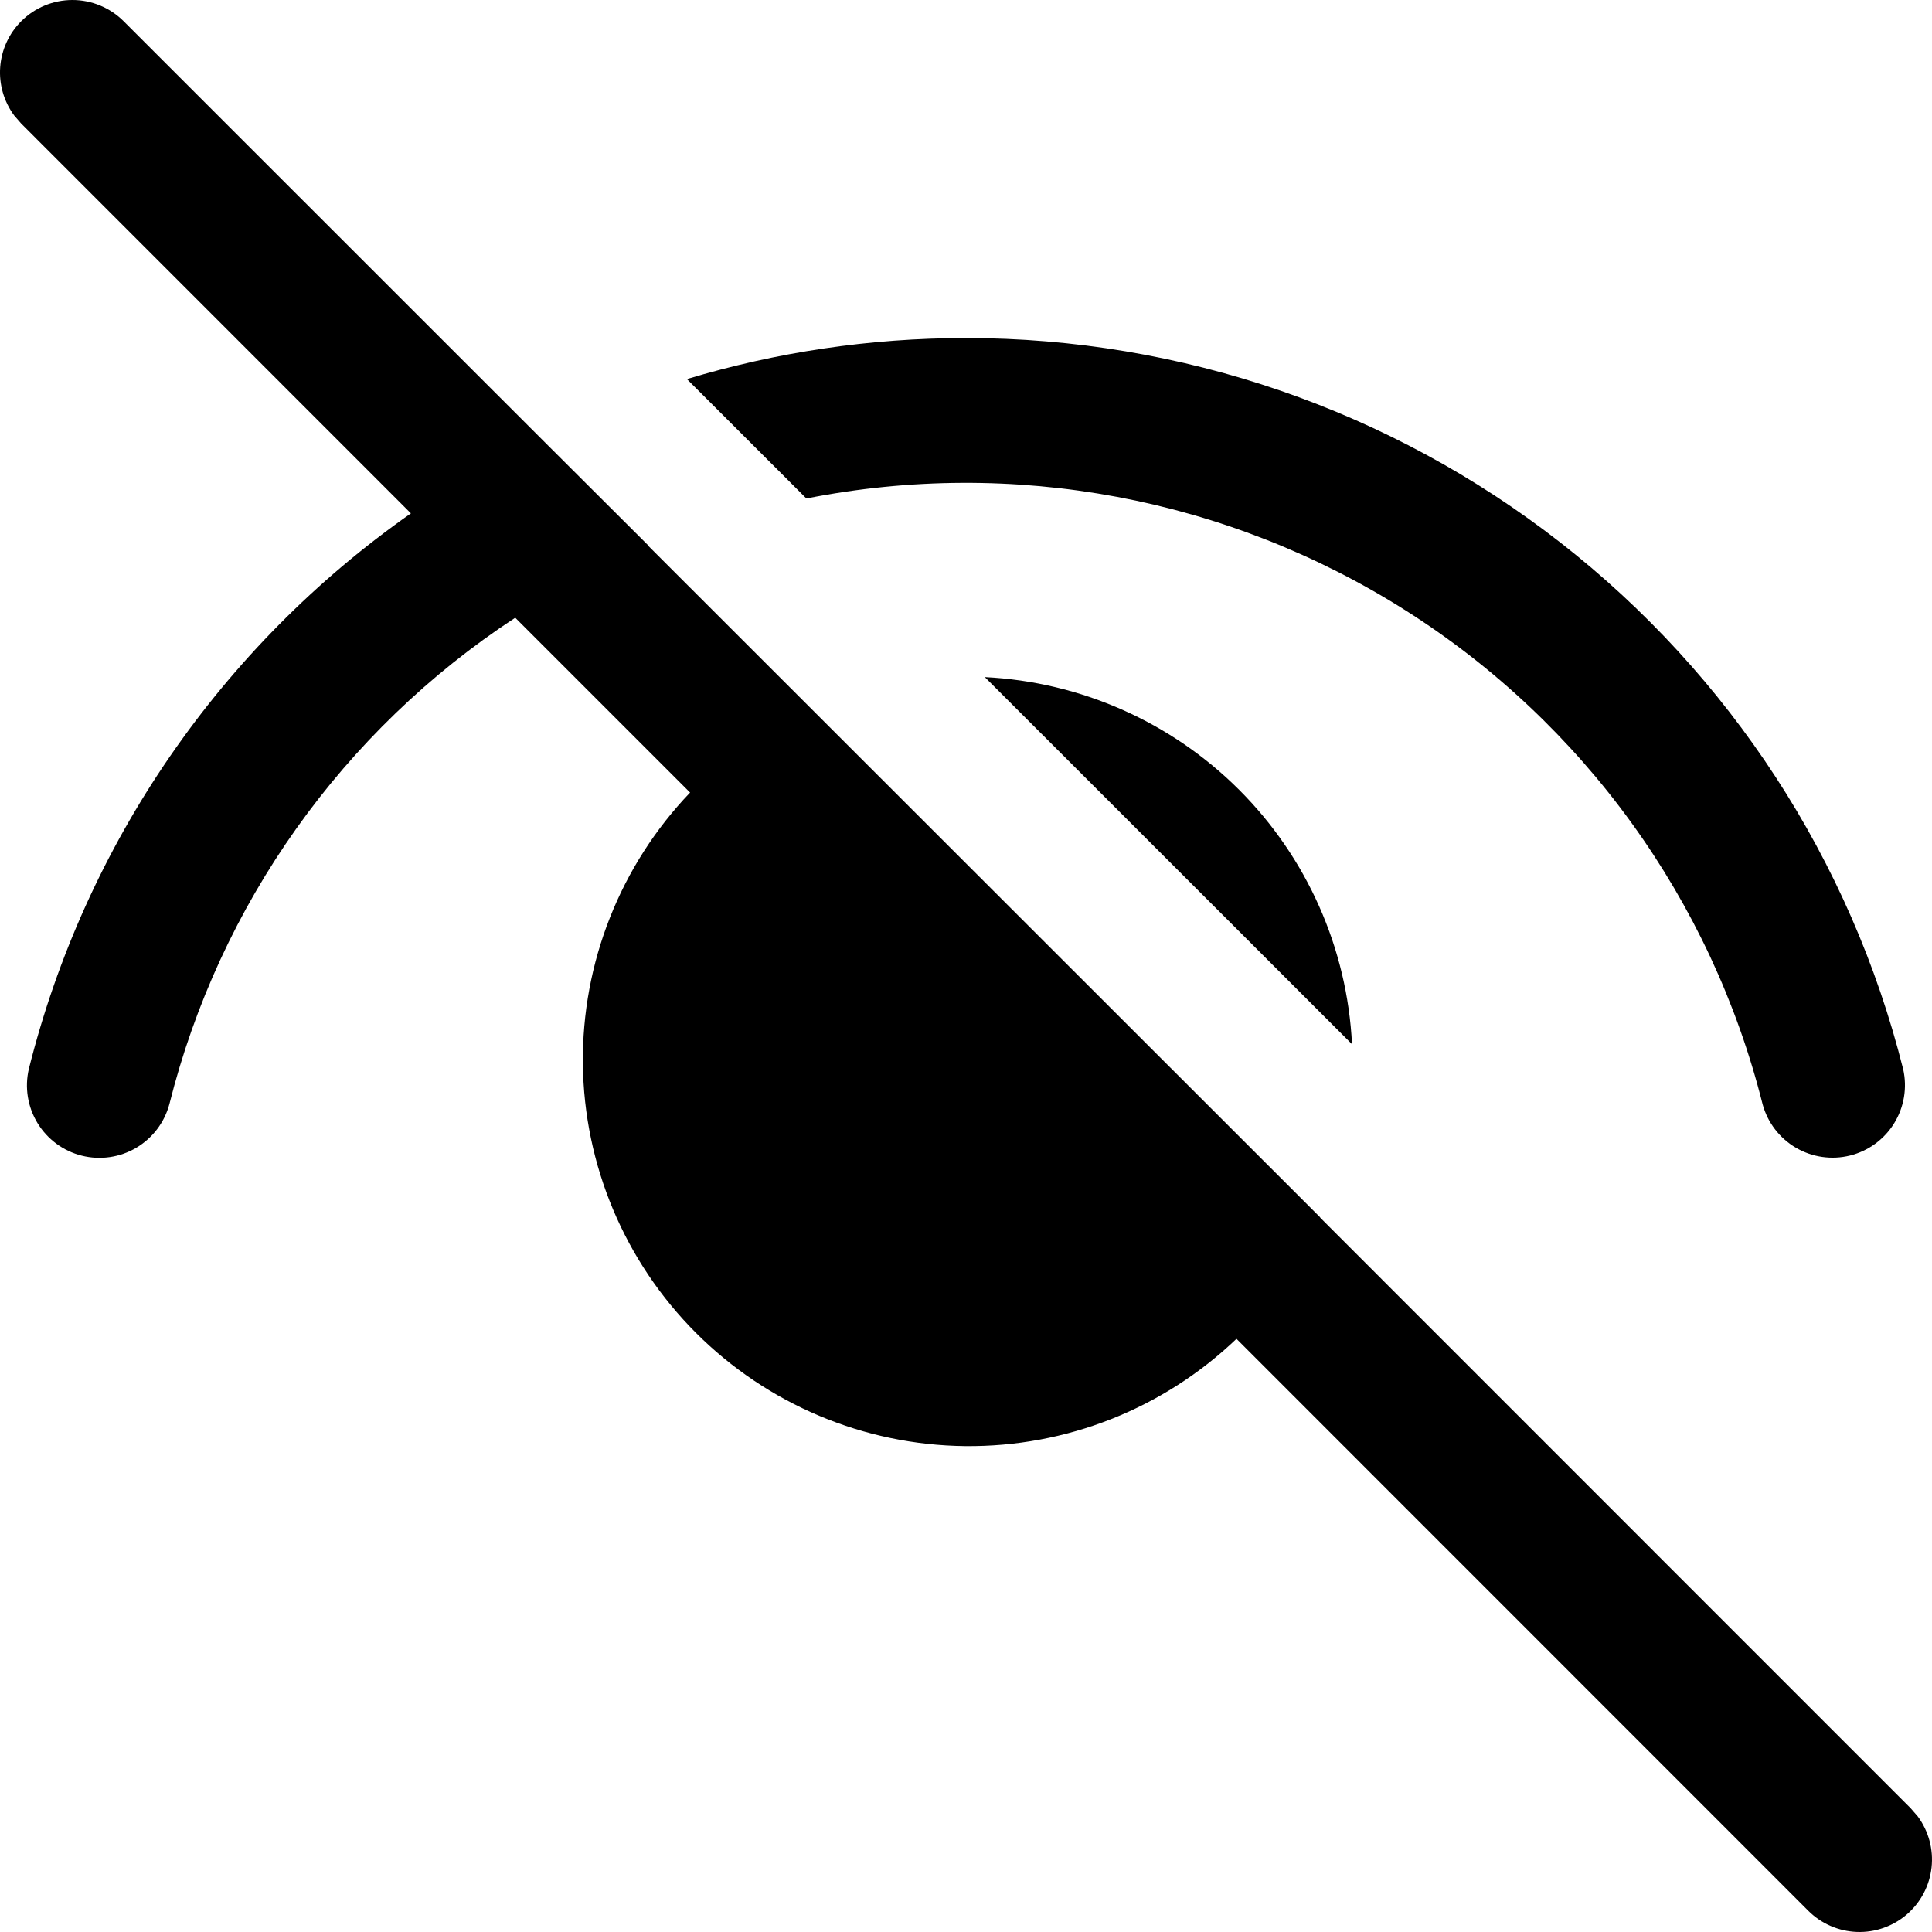
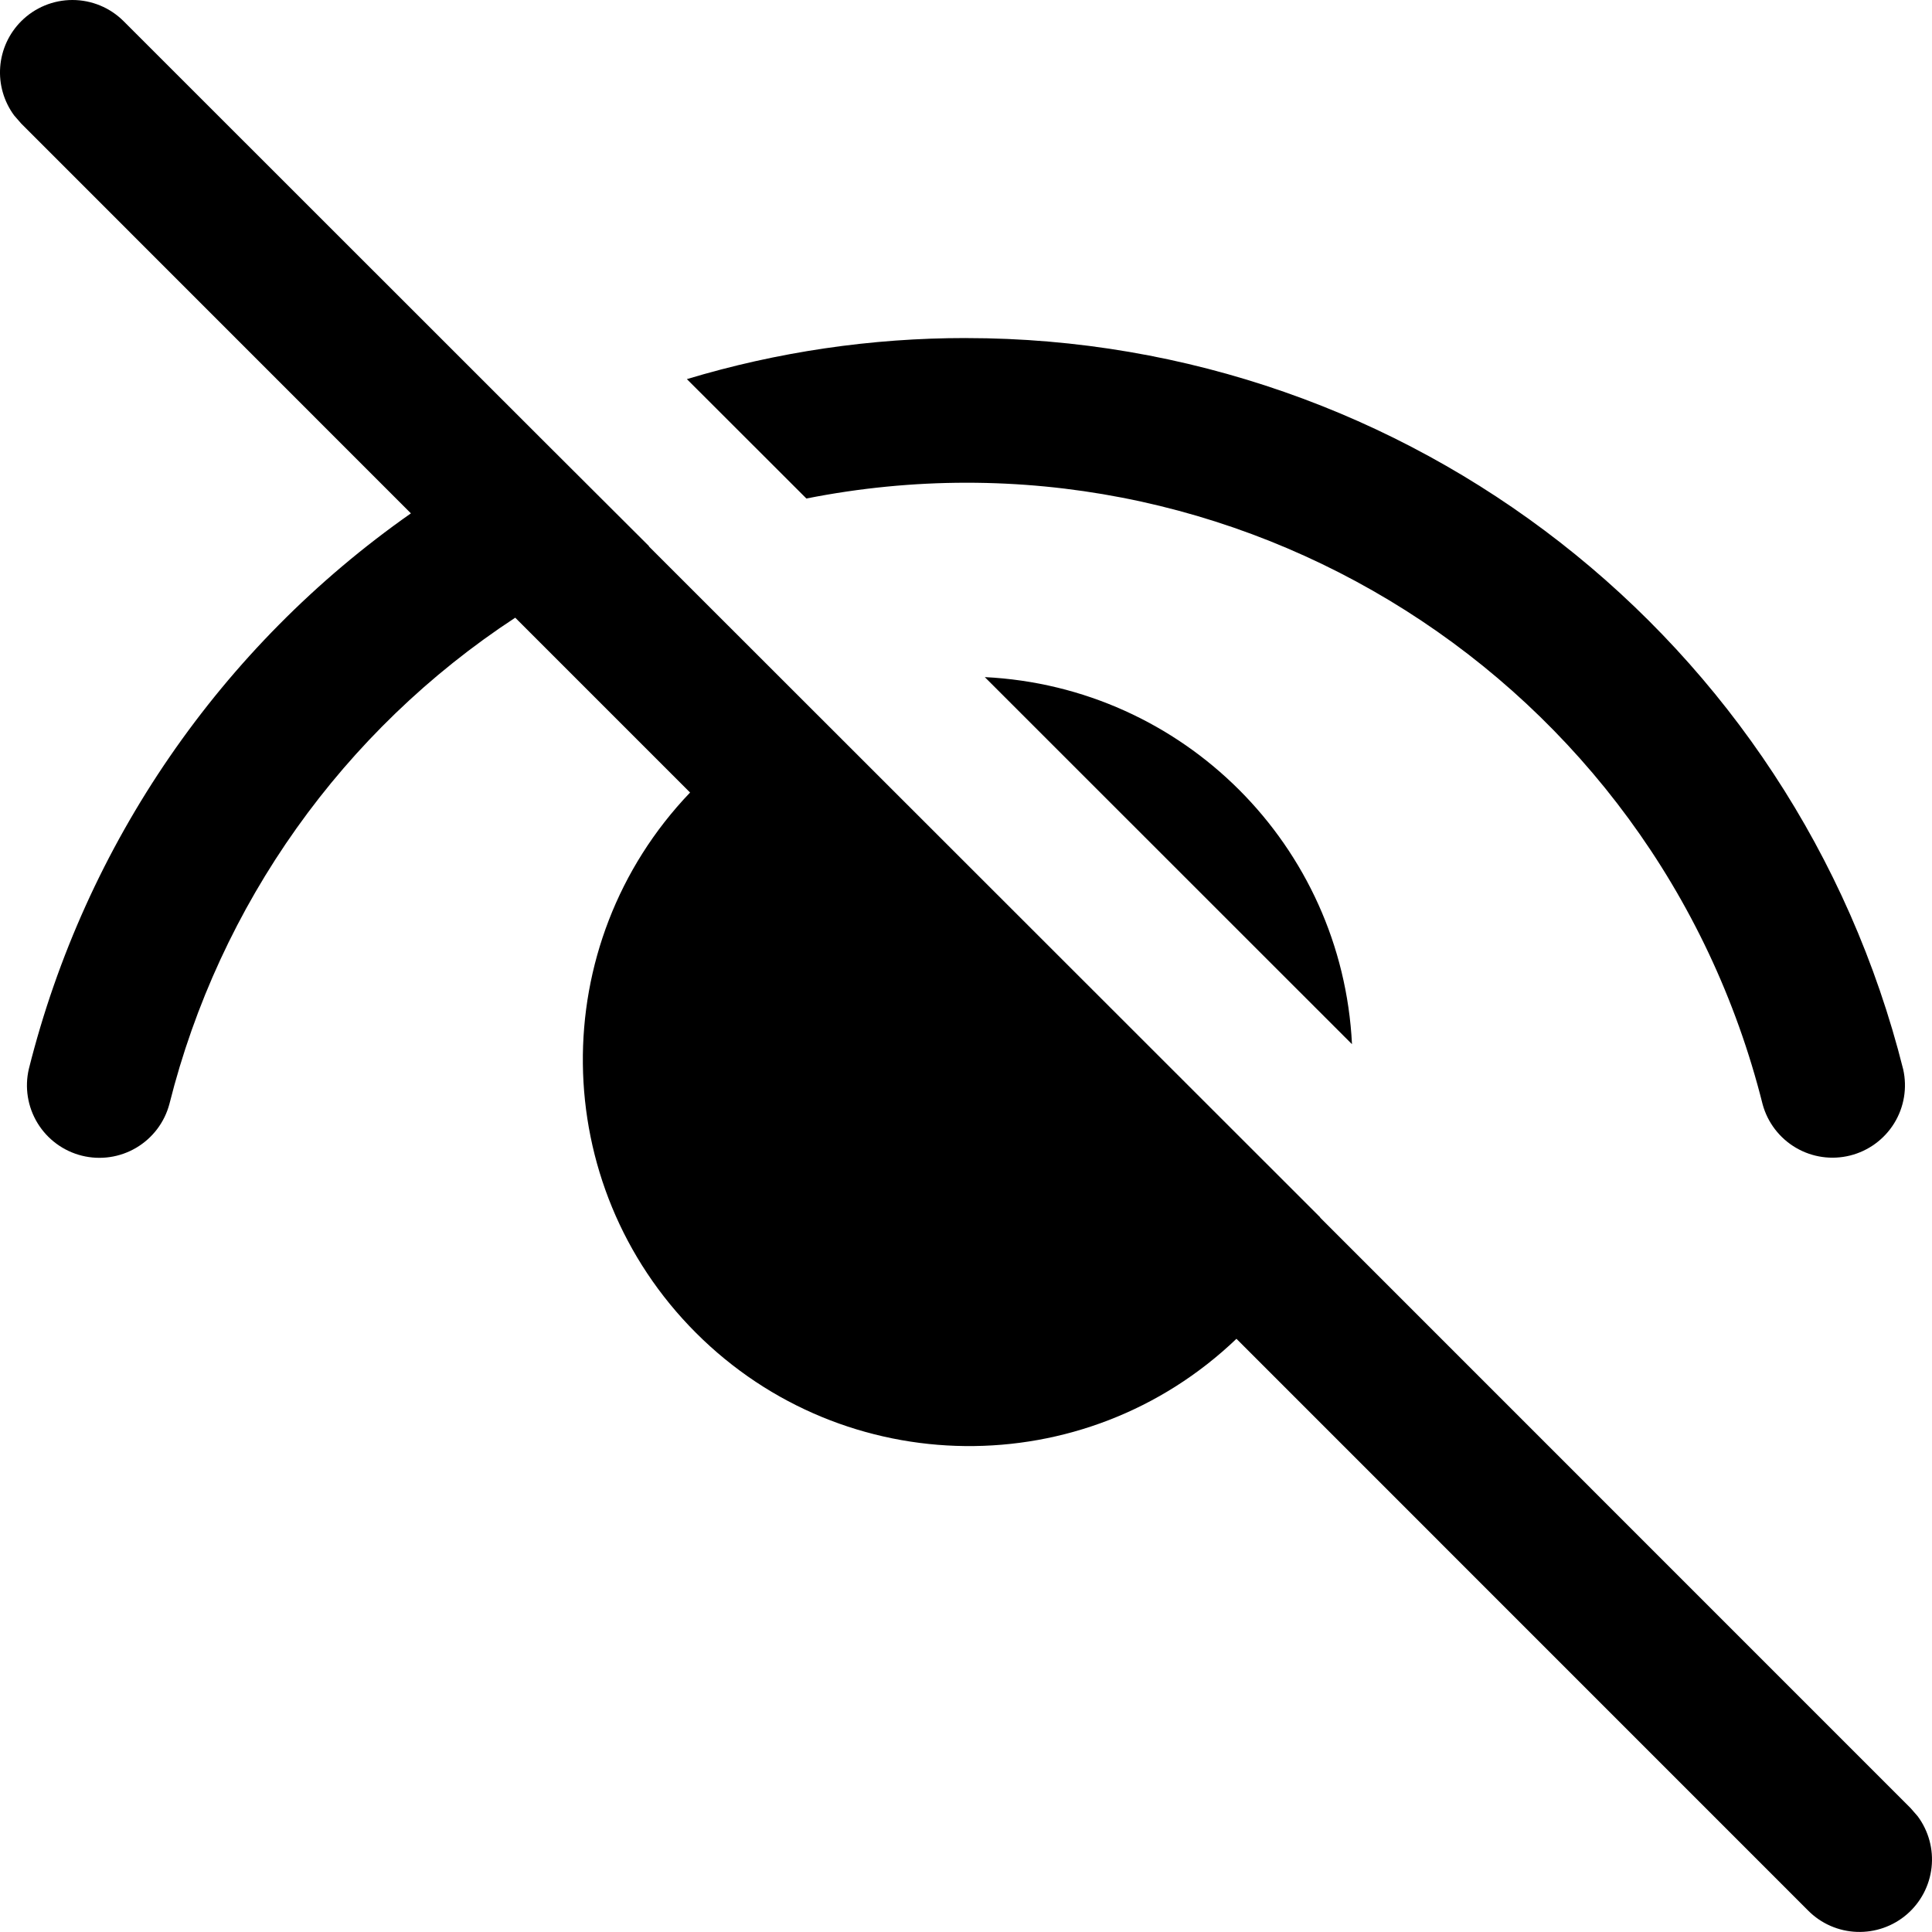
- <svg xmlns="http://www.w3.org/2000/svg" width="70" height="70" viewBox="0 0 70 70" fill="none">
-   <path d="M0.769 0.768C0.325 1.212 0.054 1.801 0.007 2.428C-0.04 3.055 0.14 3.678 0.514 4.184L0.769 4.478L14.888 18.6C8.004 23.426 3.089 30.571 1.046 38.726C0.888 39.397 1.001 40.103 1.36 40.692C1.719 41.281 2.295 41.705 2.964 41.872C3.633 42.039 4.341 41.937 4.935 41.587C5.529 41.236 5.961 40.666 6.138 40C7.954 32.762 12.427 26.472 18.668 22.381L25.003 28.716C22.473 31.36 21.078 34.89 21.119 38.55C21.159 42.209 22.631 45.708 25.219 48.296C27.808 50.884 31.306 52.355 34.966 52.395C38.626 52.434 42.156 51.039 44.8 48.508L65.516 69.229C65.985 69.698 66.614 69.973 67.276 69.998C67.939 70.023 68.587 69.796 69.089 69.363C69.592 68.93 69.911 68.323 69.984 67.663C70.057 67.004 69.877 66.341 69.482 65.809L69.226 65.515L47.831 44.116L47.834 44.109L23.509 19.797L23.516 19.79L19.55 15.835L4.479 0.768C3.987 0.276 3.32 0 2.624 0C1.928 0 1.261 0.276 0.769 0.768V0.768ZM34.999 12.248C31.499 12.248 28.104 12.766 24.888 13.735L29.217 18.061C36.706 16.579 44.478 18.03 50.926 22.116C57.375 26.202 62.007 32.609 63.864 40.014C64.046 40.675 64.478 41.239 65.07 41.585C65.662 41.931 66.366 42.032 67.031 41.867C67.697 41.7 68.27 41.281 68.63 40.697C68.99 40.113 69.107 39.412 68.957 38.743C67.059 31.174 62.687 24.456 56.534 19.656C50.382 14.856 42.803 12.248 34.999 12.248V12.248ZM35.682 24.533L48.986 37.833C48.813 34.361 47.356 31.076 44.898 28.618C42.439 26.16 39.154 24.704 35.682 24.533V24.533Z" fill="black" />
+ <svg xmlns="http://www.w3.org/2000/svg" width="70" height="70" fill="none">
+   <path d="M.769.768C.325 1.212.054 1.801.007 2.428s.133 1.25.506 1.755l.256.294L14.888 18.6A34.95 34.95 0 0 0 1.046 38.726c-.158.671-.045 1.378.314 1.966s.935 1.013 1.604 1.18 1.377.065 1.971-.286 1.026-.92 1.203-1.587c1.816-7.238 6.289-13.528 12.53-17.619l6.335 6.335a14 14 0 0 0 .216 19.58 14 14 0 0 0 19.58.212l20.717 20.72c.468.47 1.097.745 1.76.769s1.311-.202 1.813-.635.822-1.04.895-1.7-.107-1.322-.502-1.854l-.256-.294-21.396-21.399.004-.007-24.325-24.311.007-.007-3.965-3.955L4.479.768C3.987.276 3.32 0 2.624 0S1.261.276.769.768h0zm34.23 11.48a34.99 34.99 0 0 0-10.112 1.488l4.33 4.326a29.76 29.76 0 0 1 34.647 21.952c.181.661.614 1.225 1.206 1.572s1.296.447 1.961.281 1.239-.586 1.599-1.169.477-1.285.326-1.954a35.01 35.01 0 0 0-33.957-26.495h0zm.682 12.285l13.304 13.3a14.01 14.01 0 0 0-13.304-13.3h0z" fill="#000" />
</svg>
